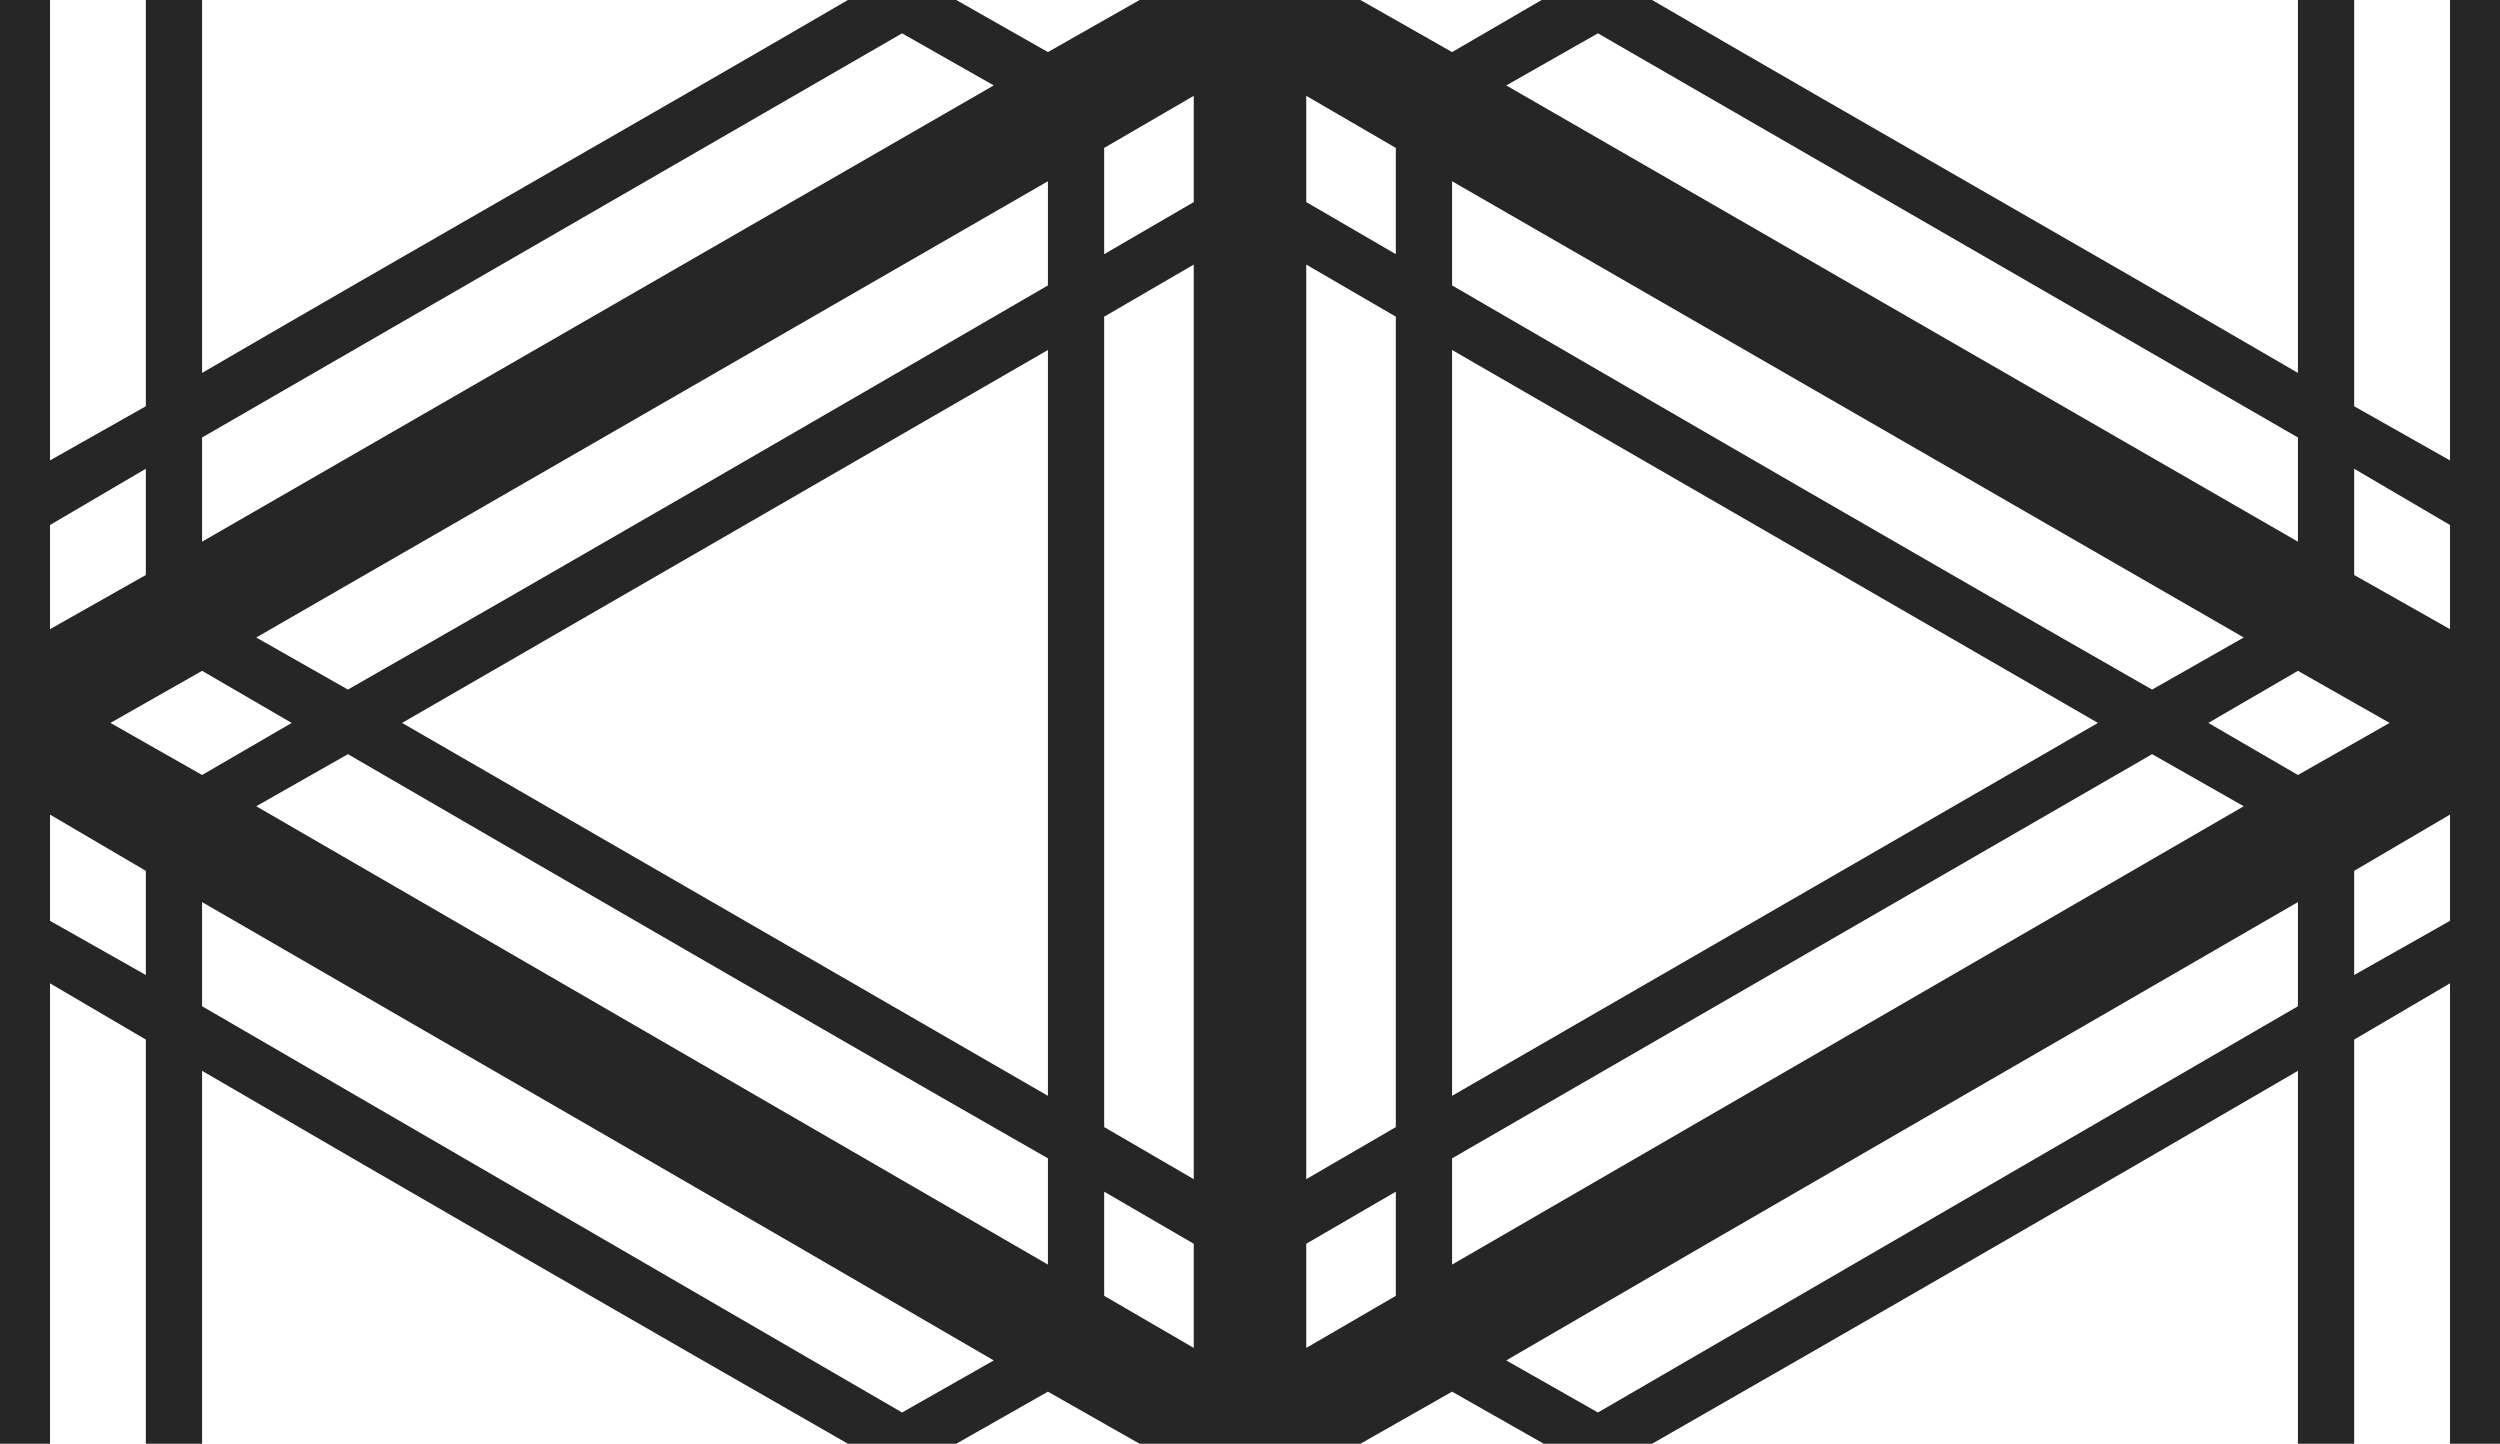
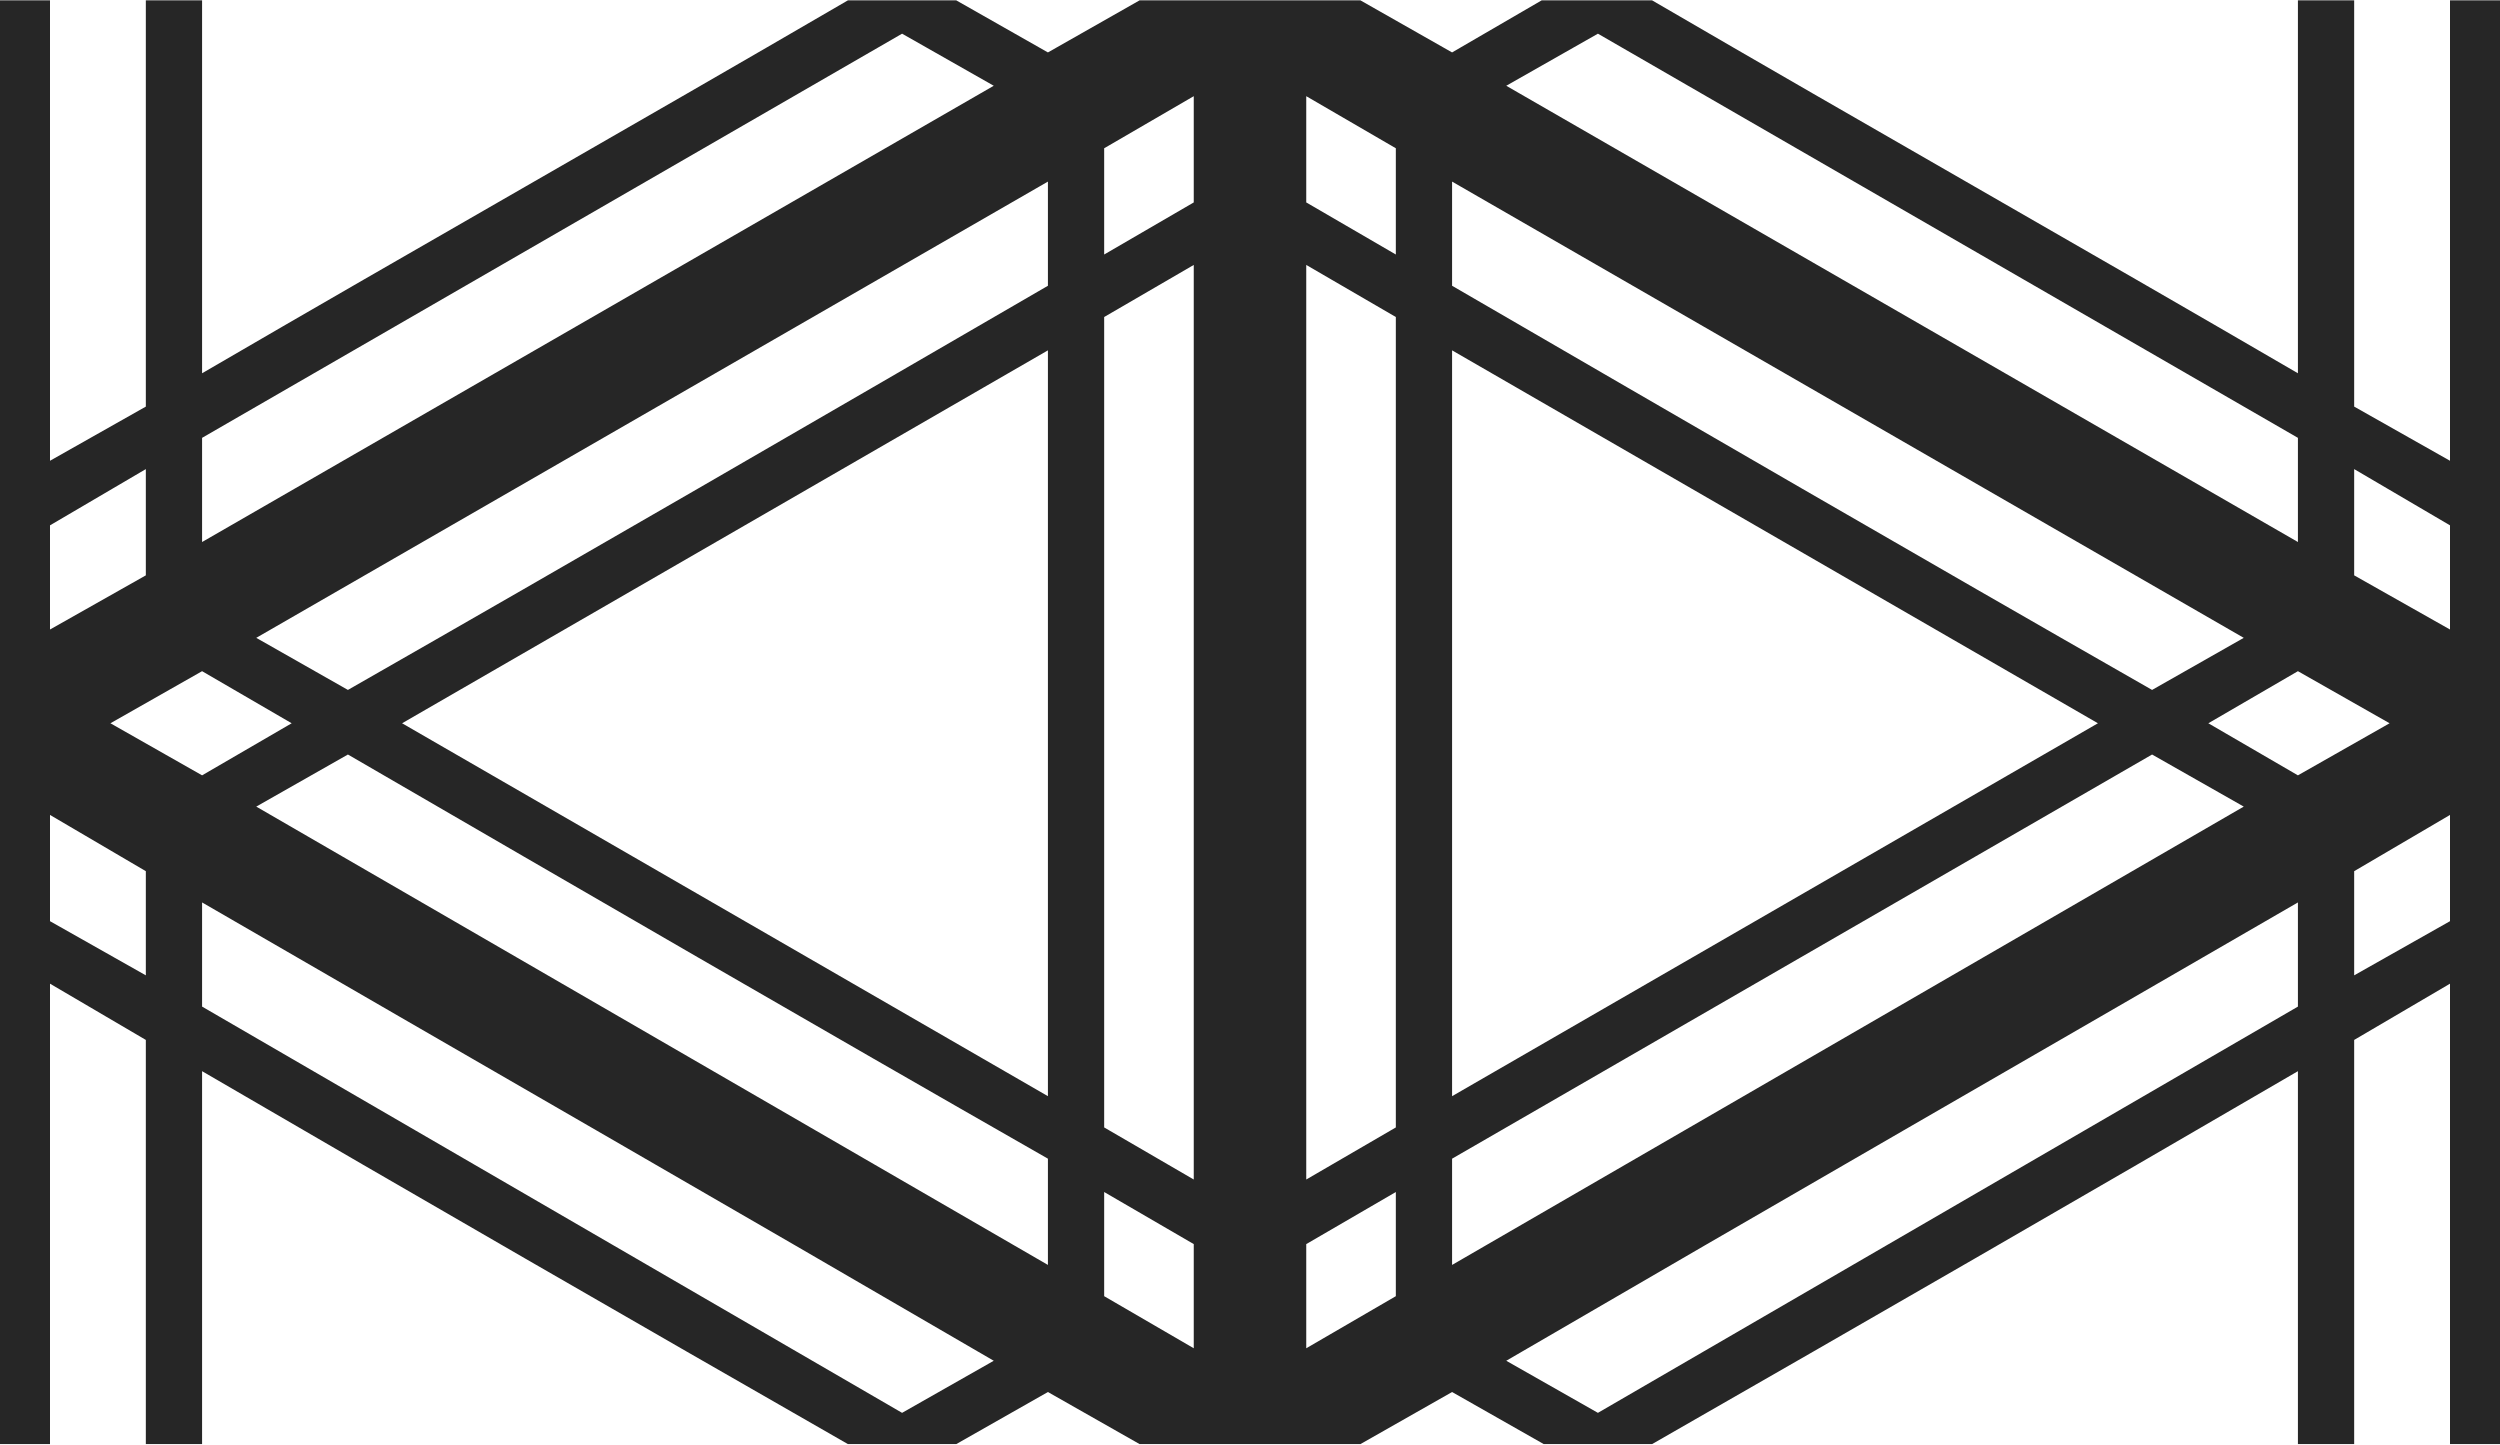
- <svg xmlns="http://www.w3.org/2000/svg" xml:space="preserve" width="1.2in" height="0.693in" version="1.1" style="shape-rendering:geometricPrecision; text-rendering:geometricPrecision; image-rendering:optimizeQuality; fill-rule:evenodd; clip-rule:evenodd" viewBox="0 0 1200 693">
+ <svg xmlns="http://www.w3.org/2000/svg" xml:space="preserve" width="360px" height="208px" version="1.1" style="shape-rendering:geometricPrecision; text-rendering:geometricPrecision; image-rendering:optimizeQuality; fill-rule:evenodd; clip-rule:evenodd" viewBox="0 0 1200 693">
  <defs>
    <style type="text/css">
   
    .fil0 {fill:#262626;fill-rule:nonzero}
   
  </style>
  </defs>
  <g id="Layer_x0020_1">
    <path class="fil0" d="M24 302l46 -26 0 -51 -46 27 0 50zm46 -107l0 -195 27 0 0 179c103,-60 207,-119 310,-179l52 0 44 25 44 -25 106 0 44 25 43 -25 53 0c103,60 207,119 310,179l0 -179 27 0 0 195 46 26 0 -221 24 0 0 693 -24 0 0 -221 -46 27 0 194 -27 0 0 -179c-103,60 -207,120 -310,179l-52 0 -44 -25 -44 25 -106 0 -44 -25 -44 25 -52 0c-103,-59 -207,-119 -310,-179l0 179 -27 0 0 -194 -46 -27 0 221 -27 0 0 -693 27 0 0 221 46 -26zm27 15l0 50 380 -219 -44 -25 -336 194zm380 443c-127,-74 -254,-147 -380,-220l0 50 336 195 44 -25zm-407 -185l0 -50 -46 -27 0 51 46 26zm433 -121l0 -179 -310 179 310 179 0 -179 0 0zm0 -210l0 -50 -380 219 44 25c112,-64 224,-129 336,-194zm0 470l0 -51c-112,-64 -224,-129 -336,-194l-44 25 380 220zm27 -536l0 51 43 -25 0 -51 -43 25zm0 81l0 195 0 0 0 194 43 25 0 -439 -43 25zm0 420l0 50 43 25 0 -50 -43 -25zm193 -531l380 219 0 -50 -336 -194 -44 25zm407 184l0 51 46 26 0 -50 -46 -27zm46 217l0 -51 -46 27 0 50 46 -26zm-73 41l0 -50c-126,73 -253,146 -380,220l44 25 336 -195zm-433 -136l0 -195 -43 -25 0 439 43 -25 0 -194 0 0zm0 -225l0 -51 -43 -25 0 51 43 25zm0 500l0 -50 -43 25 0 50 43 -25zm27 -535l0 50c112,65 224,130 336,194l44 -25 -380 -219zm0 81l0 179 0 0 0 179 310 -179 -310 -179zm0 388l0 51 380 -220 -44 -25 -336 194zm-600 -184l43 -25 -43 -25 -44 25 44 25zm963 -25l43 25 44 -25 -44 -25 -43 25z" />
  </g>
</svg>
